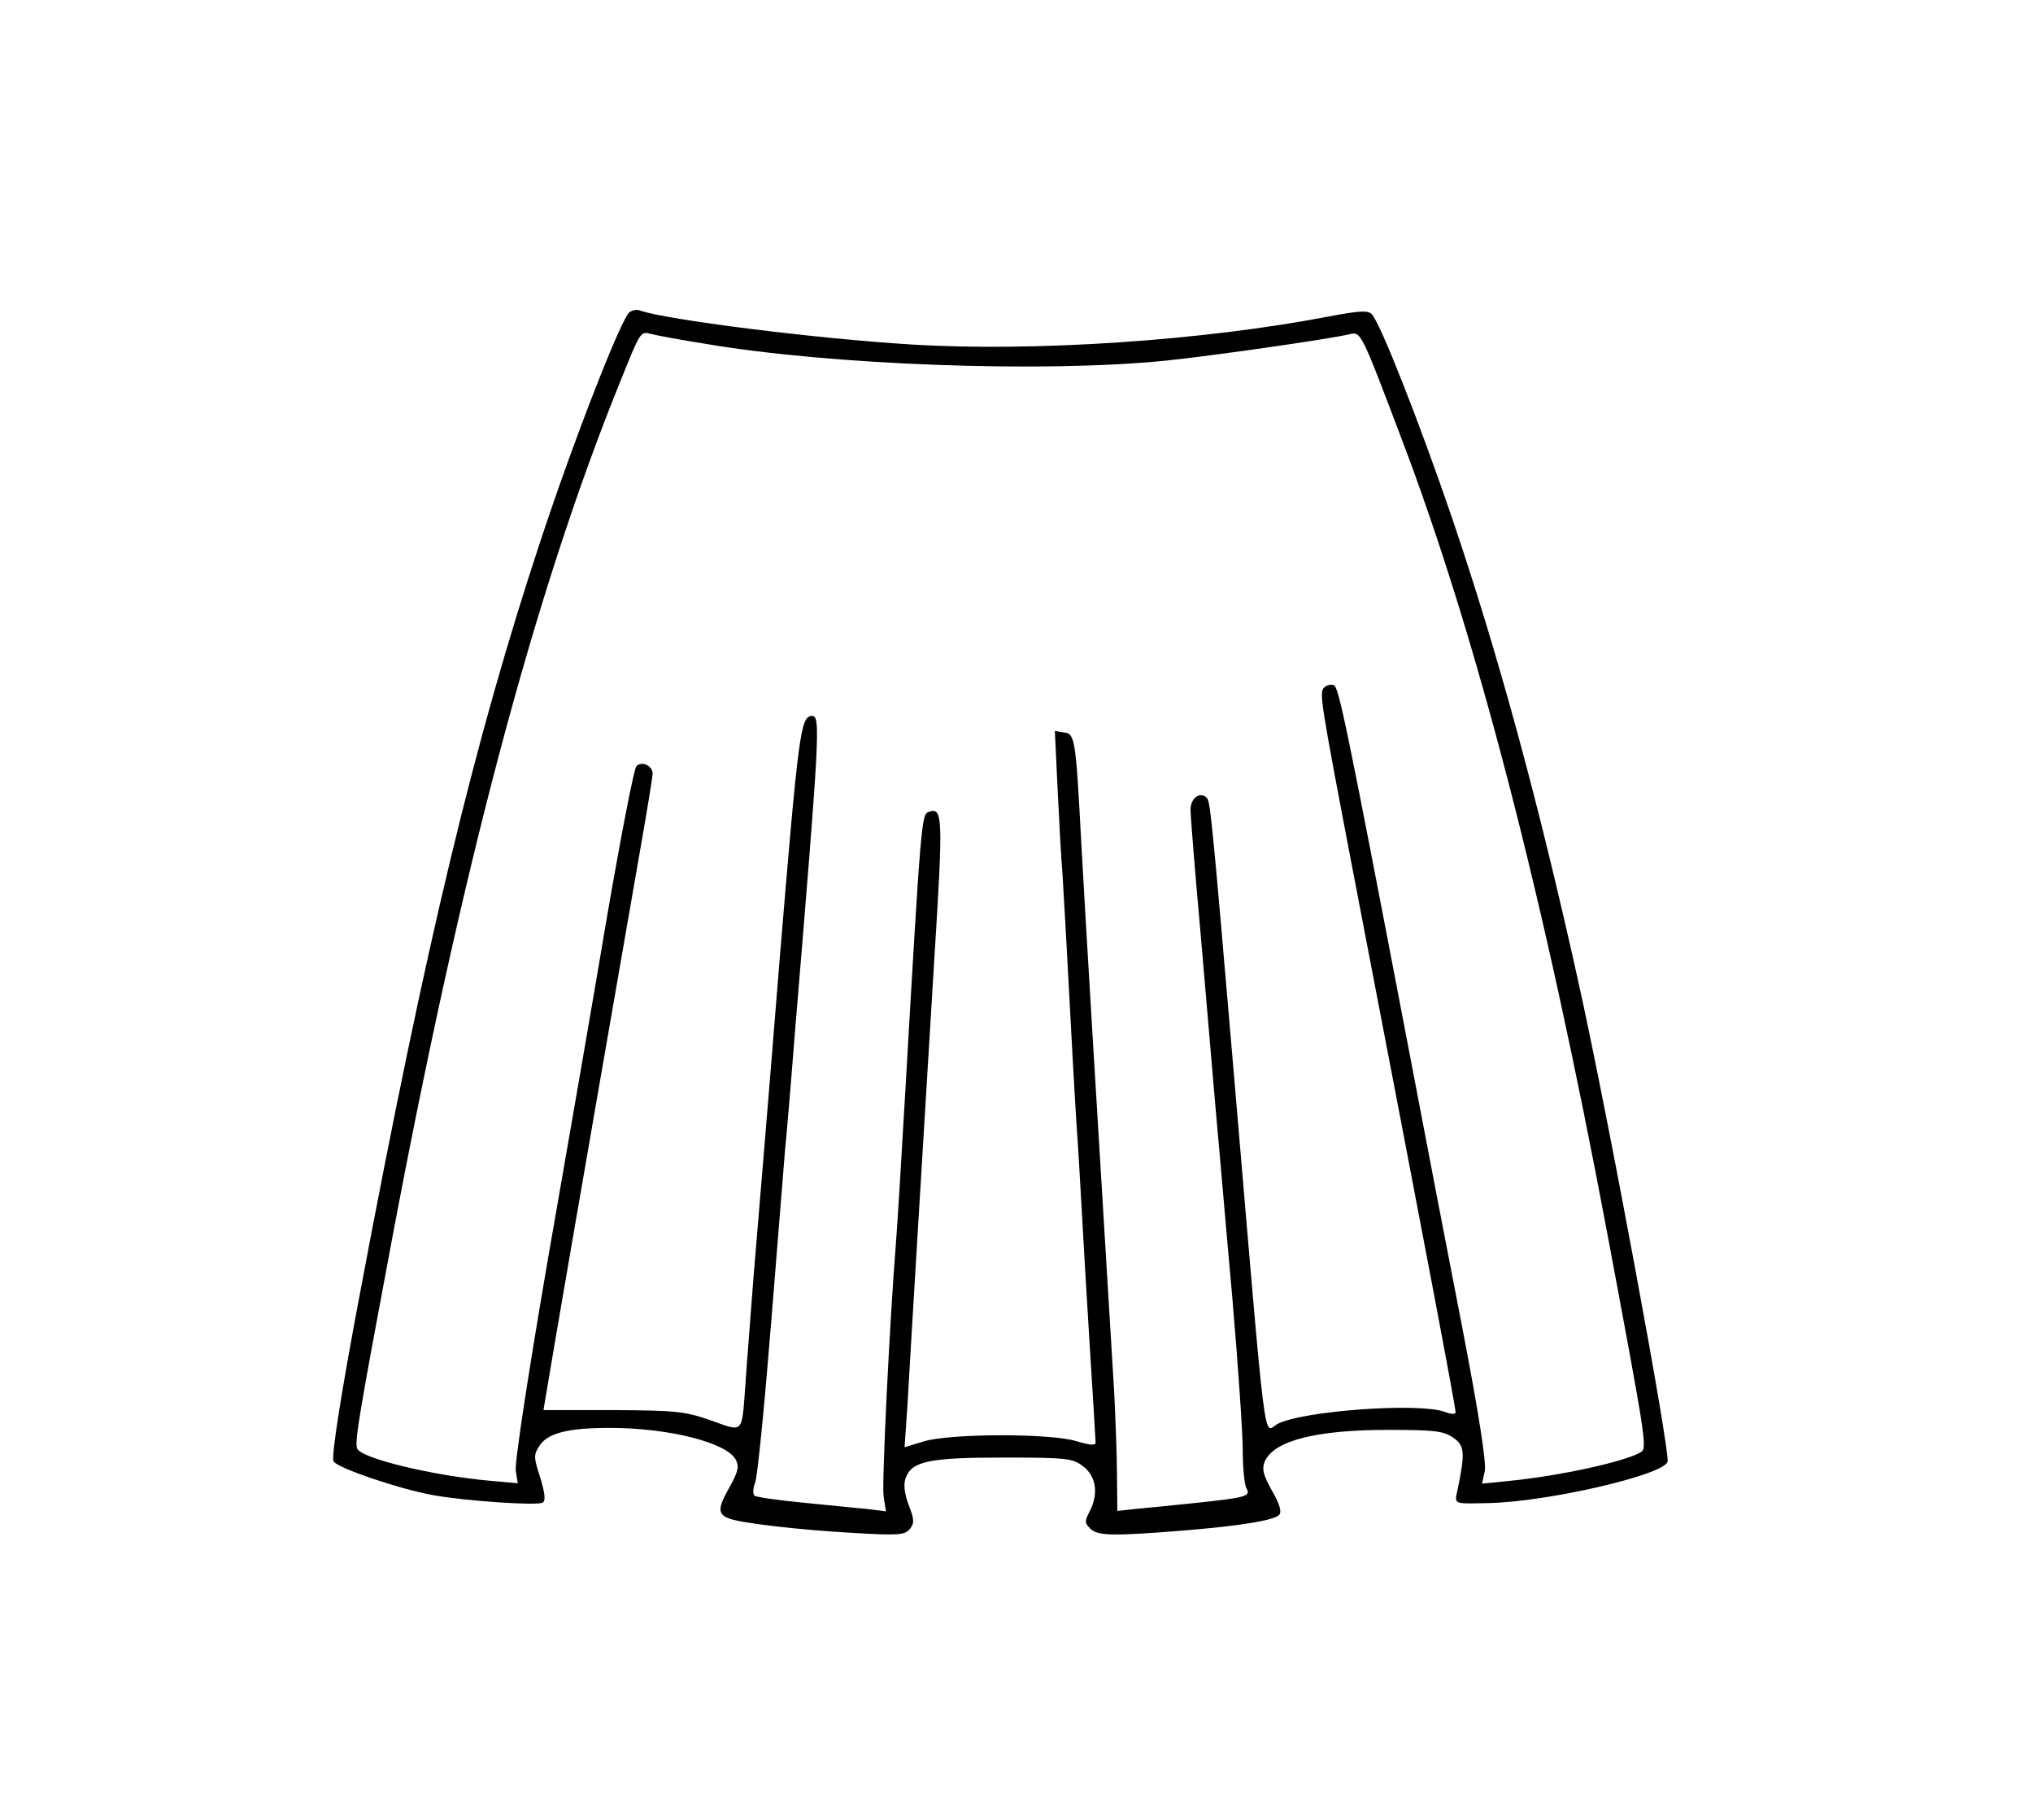
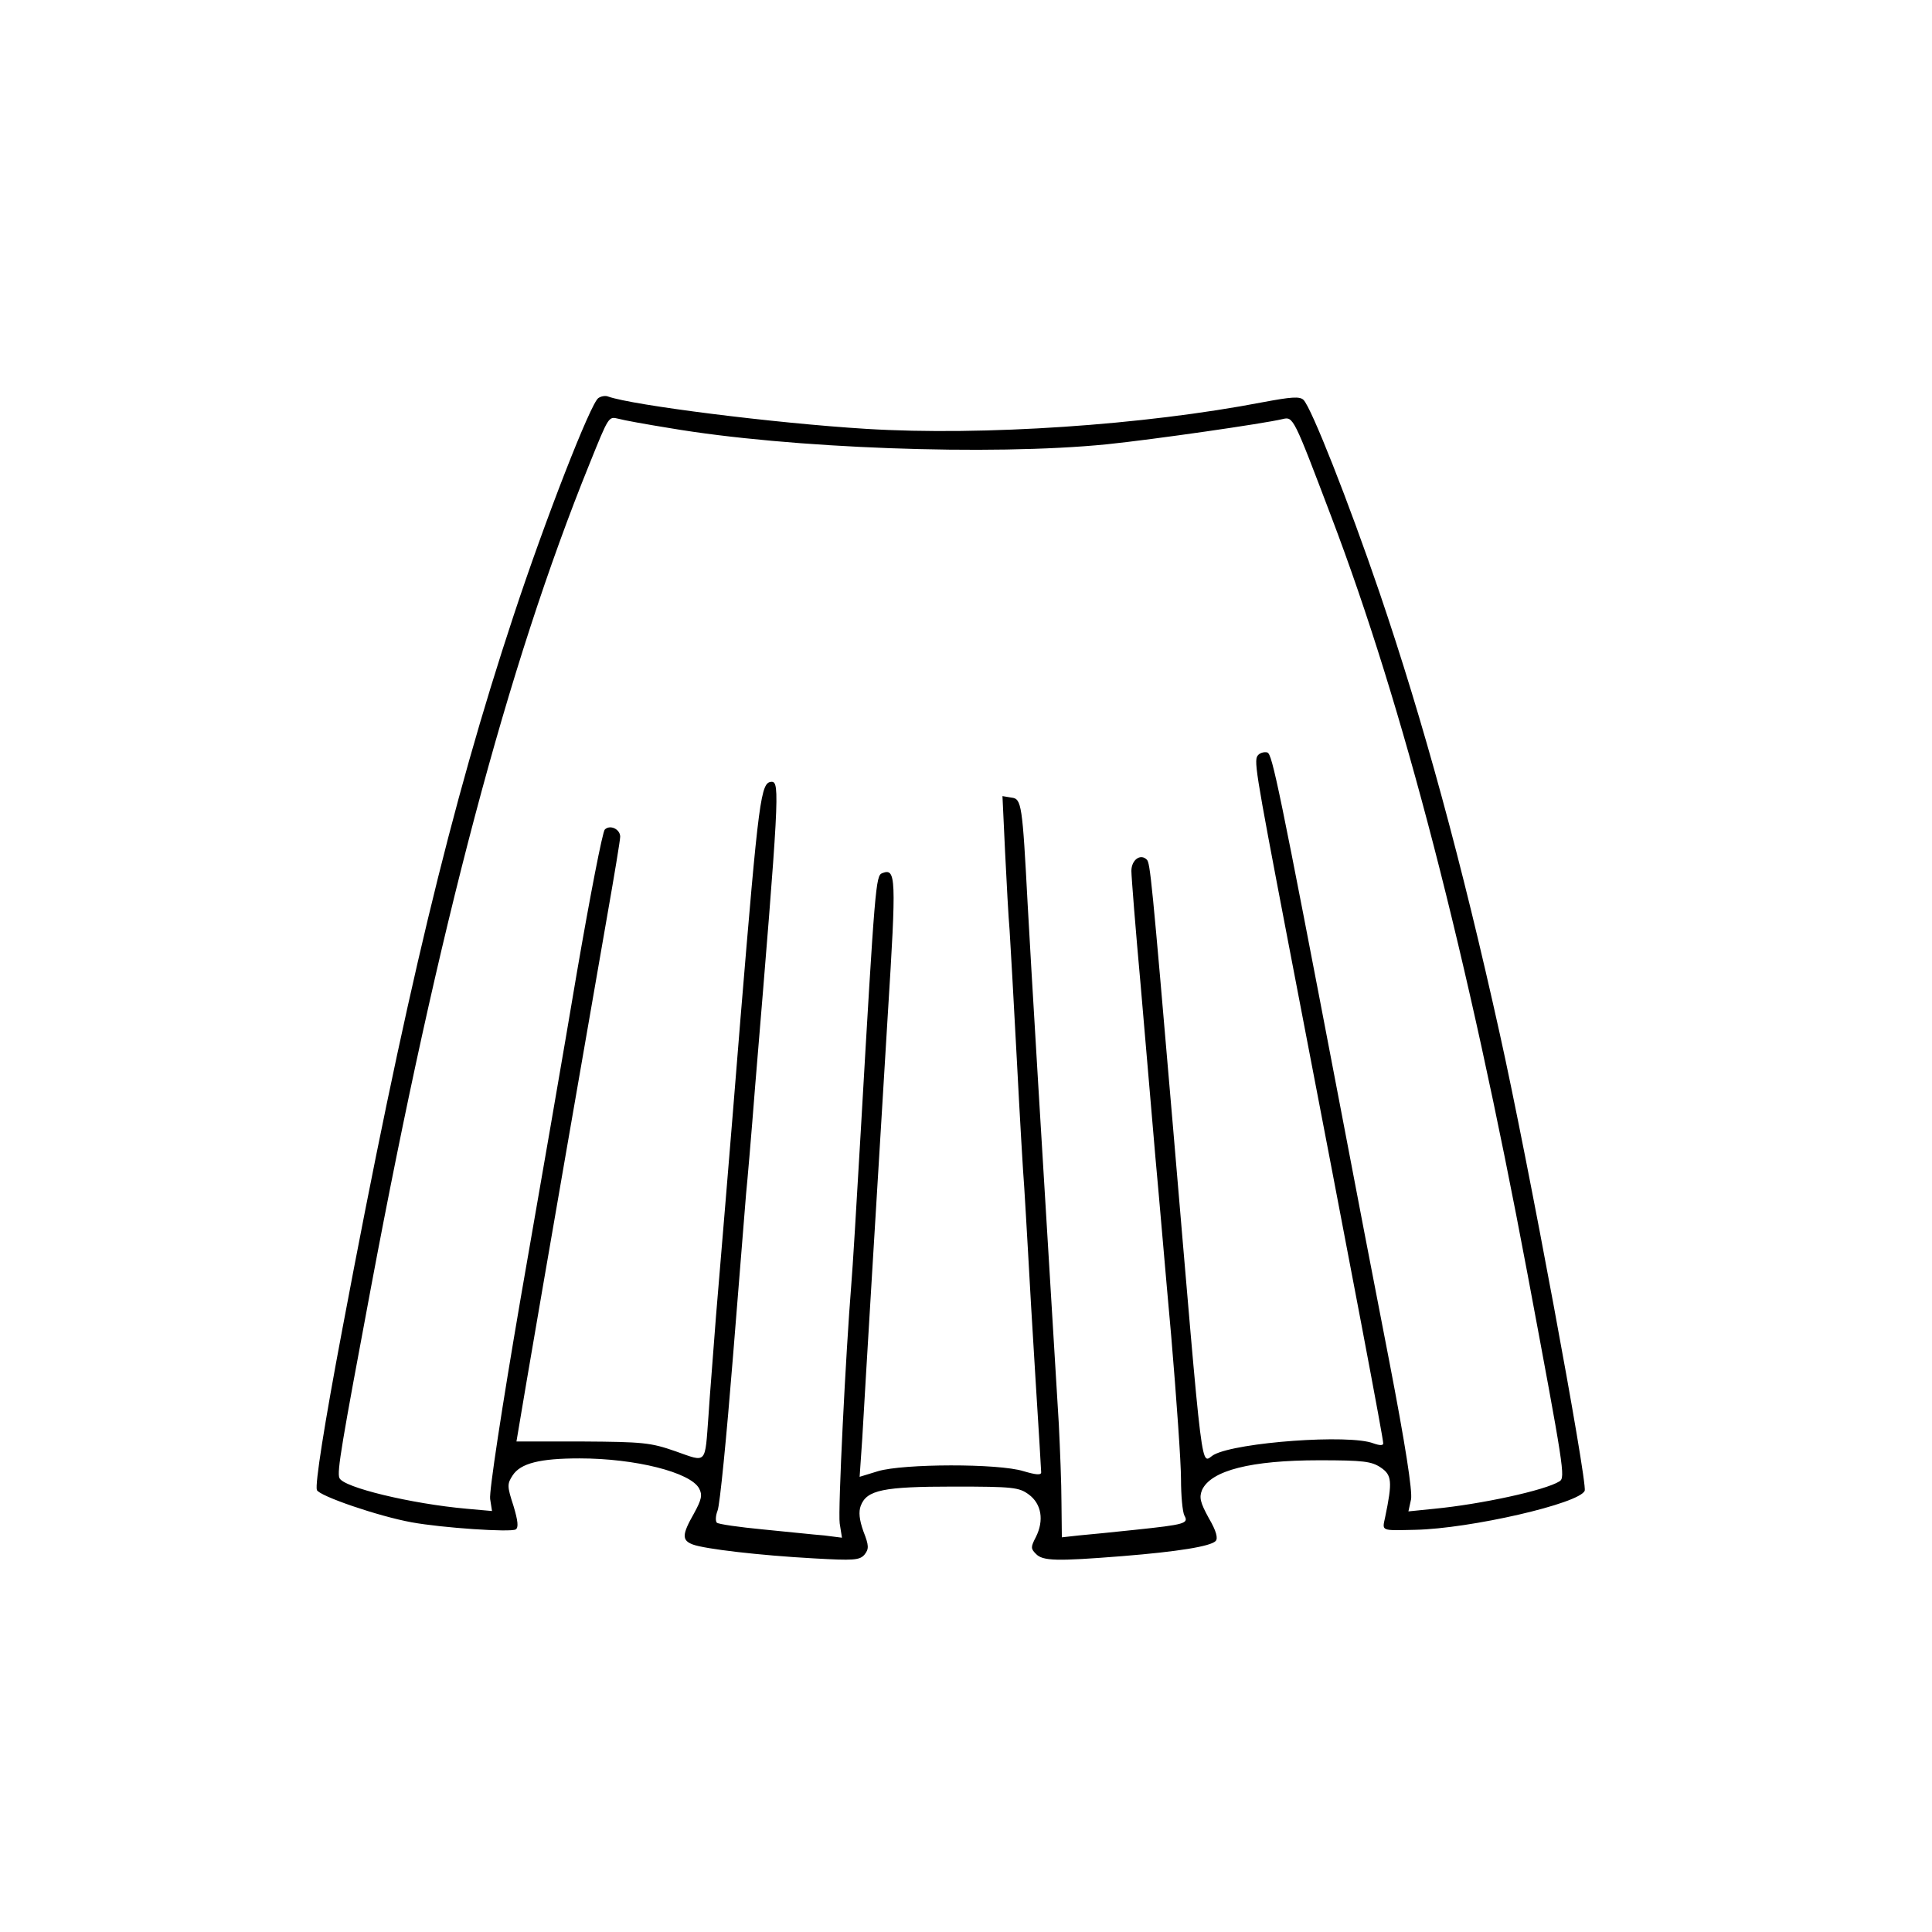
- <svg xmlns="http://www.w3.org/2000/svg" version="1.0" width="514pt" height="460pt" viewBox="0 0 514 460" preserveAspectRatio="xMidYMid meet">
+ <svg xmlns="http://www.w3.org/2000/svg" version="1.0" width="200pt" height="200pt" viewBox="0 0 514 460" preserveAspectRatio="xMidYMid meet">
  <g transform="translate(0,460) scale(0.1,-0.1)" fill="#000000" stroke="none">
    <path d="M1592 3811 c-20 -12 -142 -325 -226 -580 -166 -502 -289 -1014 -455 -1896 -49 -259 -73 -414 -68 -429 6 -16 164 -70 252 -86 82 -15 263 -27 277 -19 8 5 6 23 -6 63 -17 52 -17 58 -2 81 21 32 72 45 178 45 148 0 295 -37 318 -80 9 -17 7 -29 -14 -67 -32 -56 -32 -71 -3 -82 32 -12 177 -29 322 -37 106 -6 122 -5 135 10 12 15 12 24 -3 62 -11 31 -13 52 -7 68 16 42 60 51 247 51 159 0 174 -2 200 -21 34 -25 41 -69 19 -113 -14 -27 -14 -31 0 -45 18 -19 54 -20 230 -6 149 12 234 26 248 40 7 7 2 27 -18 61 -23 42 -26 55 -18 75 24 52 130 79 312 79 117 0 139 -3 163 -19 30 -20 32 -37 12 -133 -8 -37 -12 -35 80 -33 146 3 438 70 451 104 8 21 -152 884 -226 1216 -101 456 -203 830 -320 1174 -83 243 -181 491 -202 512 -10 10 -33 8 -108 -6 -316 -61 -745 -90 -1055 -71 -245 15 -623 63 -687 86 -7 3 -19 1 -26 -4z m190 -80 c317 -54 853 -74 1163 -43 126 13 417 55 467 67 29 7 29 6 130 -260 191 -502 362 -1163 522 -2015 97 -518 101 -541 85 -551 -38 -24 -209 -61 -333 -73 l-69 -7 7 32 c4 22 -15 145 -58 368 -36 185 -95 491 -131 681 -163 852 -180 932 -193 938 -7 2 -18 0 -24 -6 -13 -13 -11 -27 77 -487 185 -962 255 -1331 255 -1345 0 -6 -9 -6 -26 0 -64 25 -362 3 -424 -30 -37 -20 -26 -105 -110 880 -56 655 -60 694 -69 703 -17 17 -41 -1 -41 -30 0 -15 11 -154 25 -308 13 -154 31 -359 39 -455 9 -96 27 -310 42 -475 14 -165 26 -336 26 -380 0 -44 4 -87 9 -97 12 -21 2 -24 -131 -38 -58 -6 -125 -13 -150 -15 l-45 -5 -1 92 c0 51 -4 145 -7 208 -44 722 -75 1236 -83 1385 -14 265 -16 280 -43 283 l-24 4 7 -149 c4 -81 9 -175 12 -208 2 -33 11 -186 19 -340 8 -154 17 -309 20 -345 2 -36 7 -112 10 -170 3 -58 12 -211 20 -340 8 -129 15 -240 15 -247 0 -8 -13 -7 -47 3 -67 21 -320 20 -387 0 l-49 -15 7 102 c3 56 15 253 26 437 11 184 30 496 42 692 23 367 22 389 -15 375 -17 -7 -19 -28 -57 -687 -11 -190 -22 -372 -25 -405 -15 -186 -36 -605 -31 -638 l6 -38 -47 6 c-27 2 -100 10 -163 16 -63 6 -119 14 -123 18 -4 5 -3 19 2 32 6 13 24 197 41 409 17 212 33 408 35 435 3 28 14 156 24 285 64 770 66 810 44 810 -29 -1 -34 -38 -83 -630 -27 -338 -57 -694 -65 -790 -7 -96 -17 -215 -20 -265 -10 -133 -3 -126 -88 -96 -66 23 -86 25 -248 26 l-175 0 27 160 c38 224 173 1001 214 1236 19 108 35 204 35 213 0 20 -27 33 -41 19 -6 -6 -39 -176 -74 -379 -34 -203 -102 -594 -150 -869 -50 -291 -84 -514 -81 -533 l5 -32 -67 6 c-147 13 -330 57 -339 82 -7 16 6 91 84 507 179 955 363 1652 581 2190 52 129 51 127 77 121 14 -4 75 -15 137 -25z" />
  </g>
</svg>
